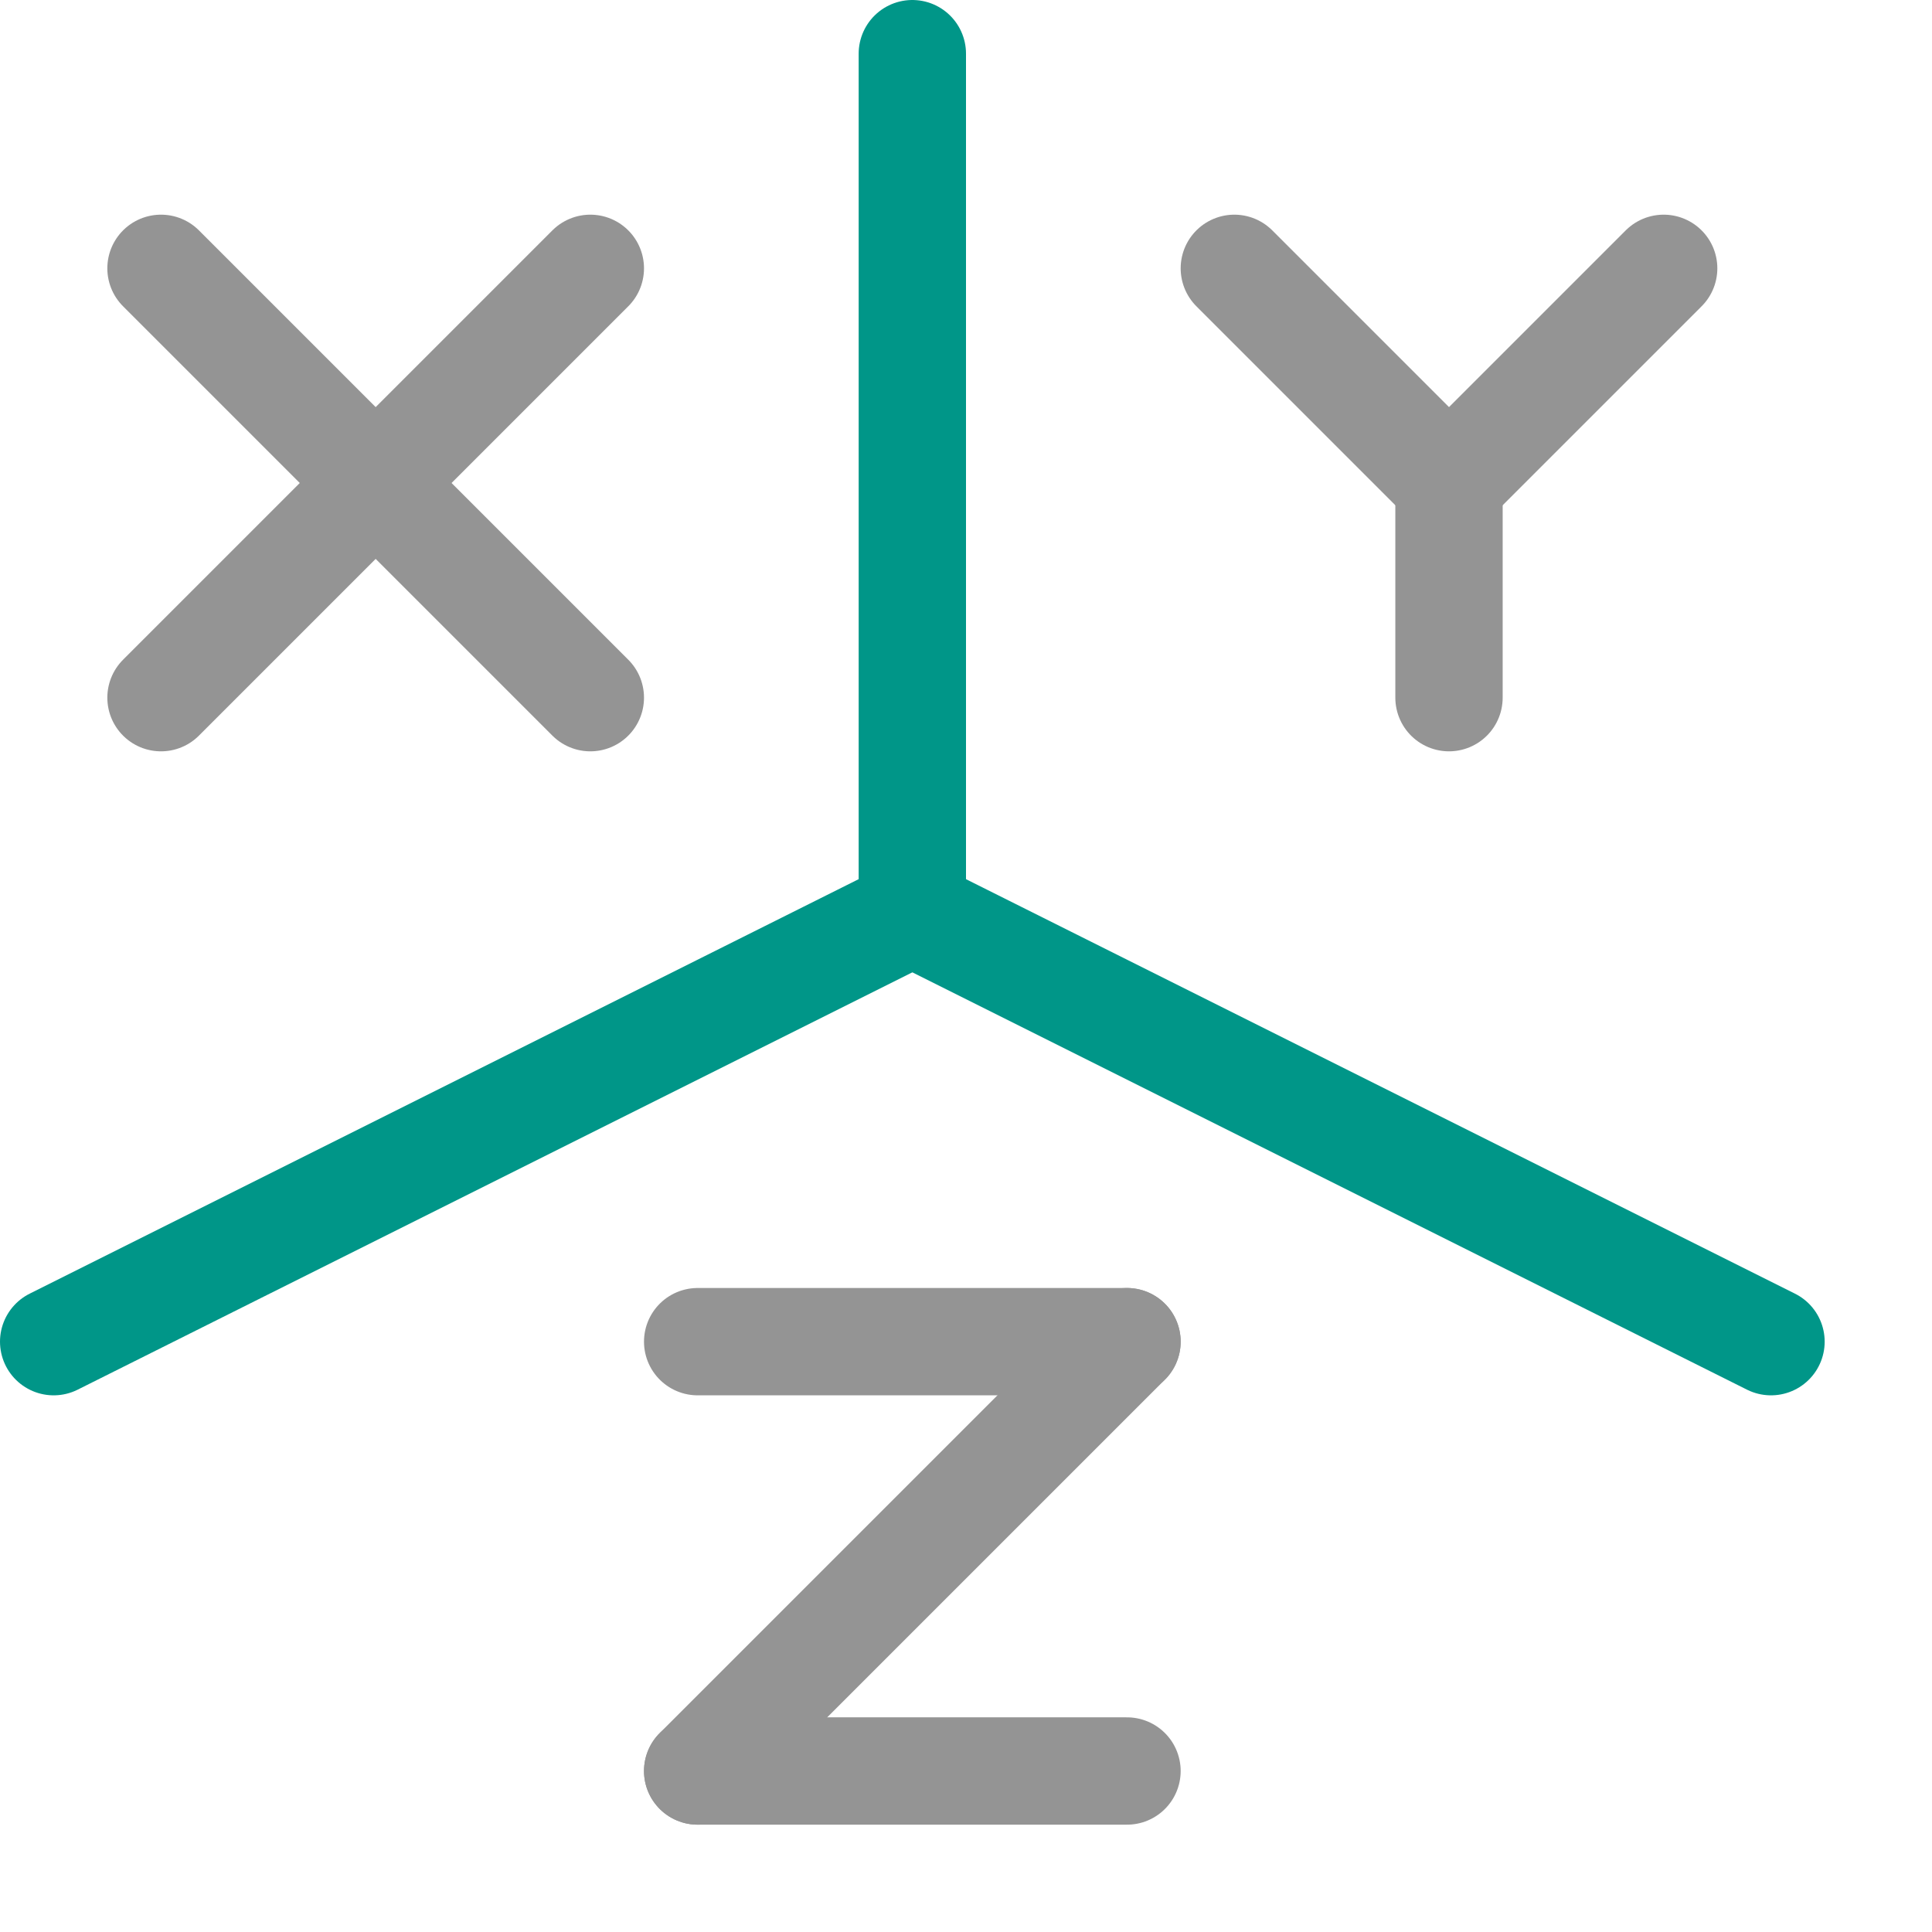
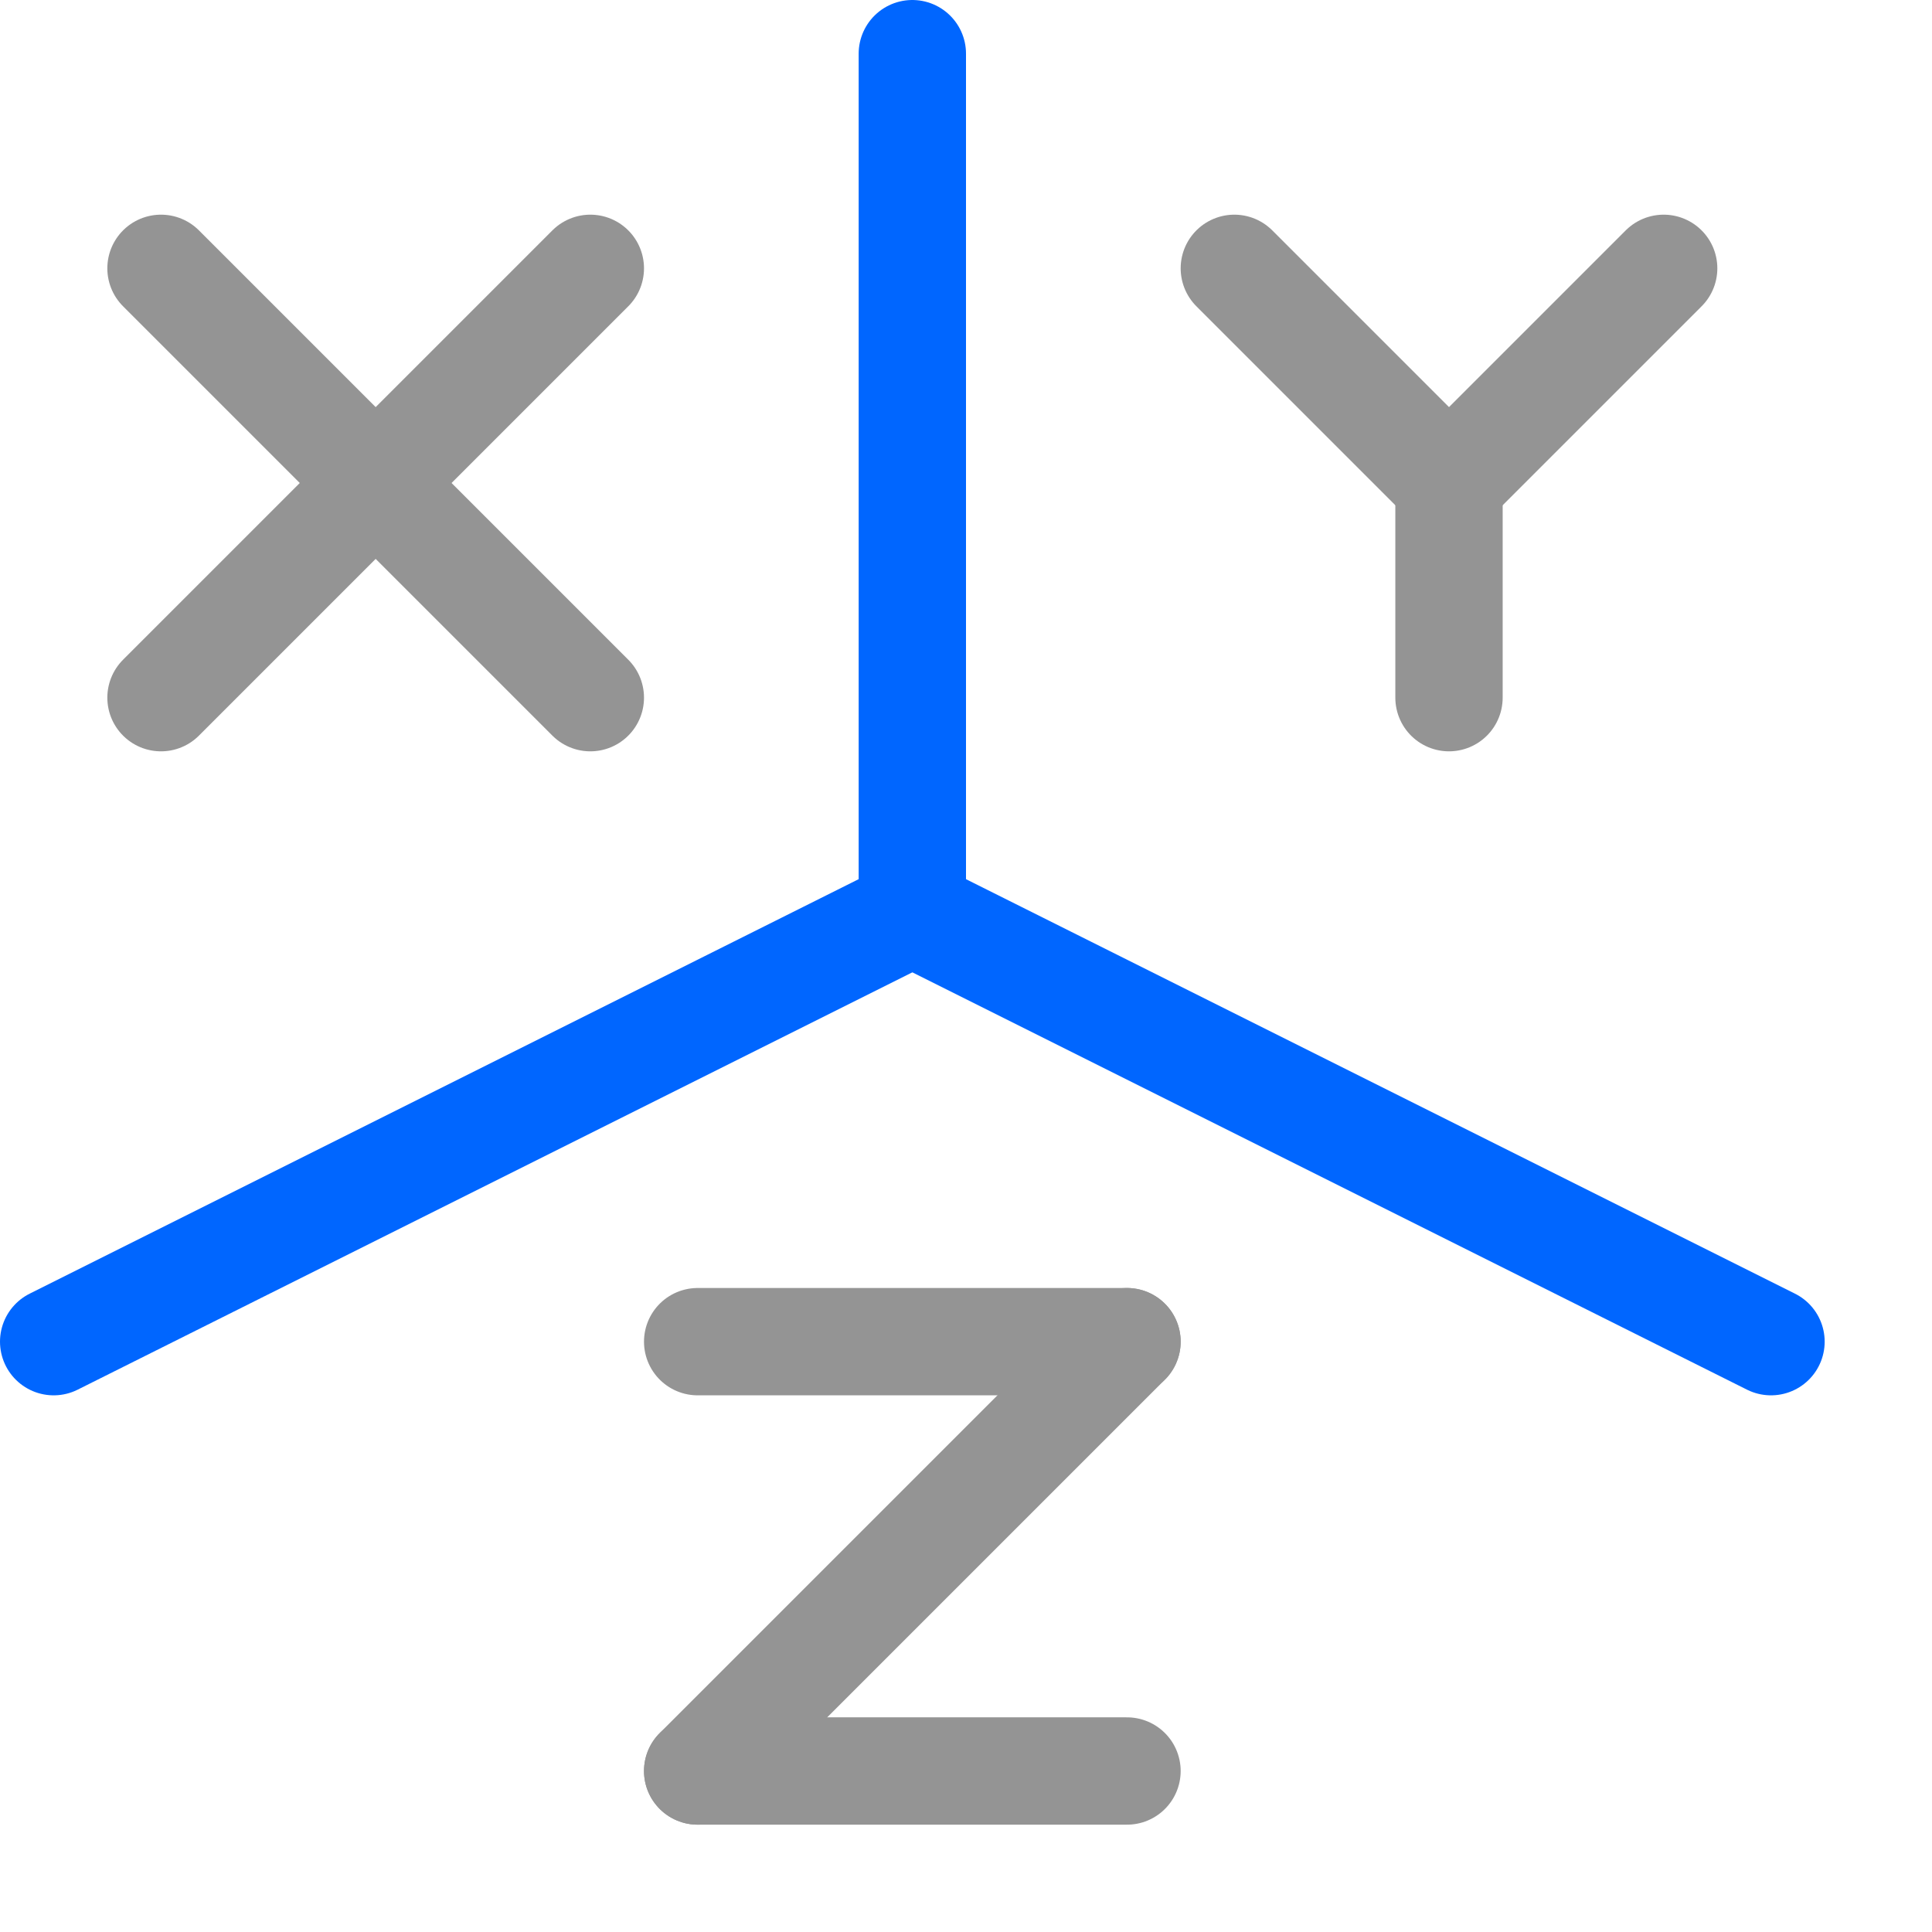
<svg xmlns="http://www.w3.org/2000/svg" width="18" height="18" viewBox="0 0 18 18">
  <line x1="1.5" y1="2.5" x2="5.5" y2="6.5" style="fill:none;stroke:#949494;stroke-linecap:round;stroke-linejoin:round" />
  <line x1="5.5" y1="2.5" x2="1.5" y2="6.5" style="fill:none;stroke:#949494;stroke-linecap:round;stroke-linejoin:round" />
  <line x1="11.5" y1="2.5" x2="13.5" y2="4.5" style="fill:none;stroke:#949494;stroke-linecap:round;stroke-linejoin:round" />
  <line x1="15.5" y1="2.5" x2="13.5" y2="4.5" style="fill:none;stroke:#949494;stroke-linecap:round;stroke-linejoin:round" />
  <line x1="13.5" y1="4.5" x2="13.5" y2="6.5" style="fill:none;stroke:#949494;stroke-linecap:round;stroke-linejoin:round" />
  <line x1="6.5" y1="12.5" x2="10.5" y2="12.5" style="fill:none;stroke:#949494;stroke-linecap:round;stroke-linejoin:round" />
  <line x1="6.5" y1="16.5" x2="10.5" y2="12.5" style="fill:none;stroke:#949494;stroke-linecap:round;stroke-linejoin:round" />
  <line x1="10.5" y1="16.5" x2="6.5" y2="16.5" style="fill:none;stroke:#949494;stroke-linecap:round;stroke-linejoin:round" />
-   <line x1="8.5" y1="0.5" x2="8.5" y2="8.5" style="fill:none;stroke:#009688;stroke-linecap:round;stroke-linejoin:round" />
-   <line x1="0.5" y1="12.5" x2="8.5" y2="8.5" style="fill:none;stroke:#009688;stroke-linecap:round;stroke-linejoin:round" />
-   <line x1="16.5" y1="12.5" x2="8.5" y2="8.5" style="fill:none;stroke:#009688;stroke-linecap:round;stroke-linejoin:round" />
+   <line x1="8.5" y1="0.5" x2="8.5" y2="8.5" style="fill:none;stroke:#0066FF;stroke-linecap:round;stroke-linejoin:round" />
+   <line x1="0.5" y1="12.5" x2="8.5" y2="8.5" style="fill:none;stroke:#0066FF;stroke-linecap:round;stroke-linejoin:round" />
+   <line x1="16.5" y1="12.5" x2="8.5" y2="8.5" style="fill:none;stroke:#0066FF;stroke-linecap:round;stroke-linejoin:round" />
</svg>
